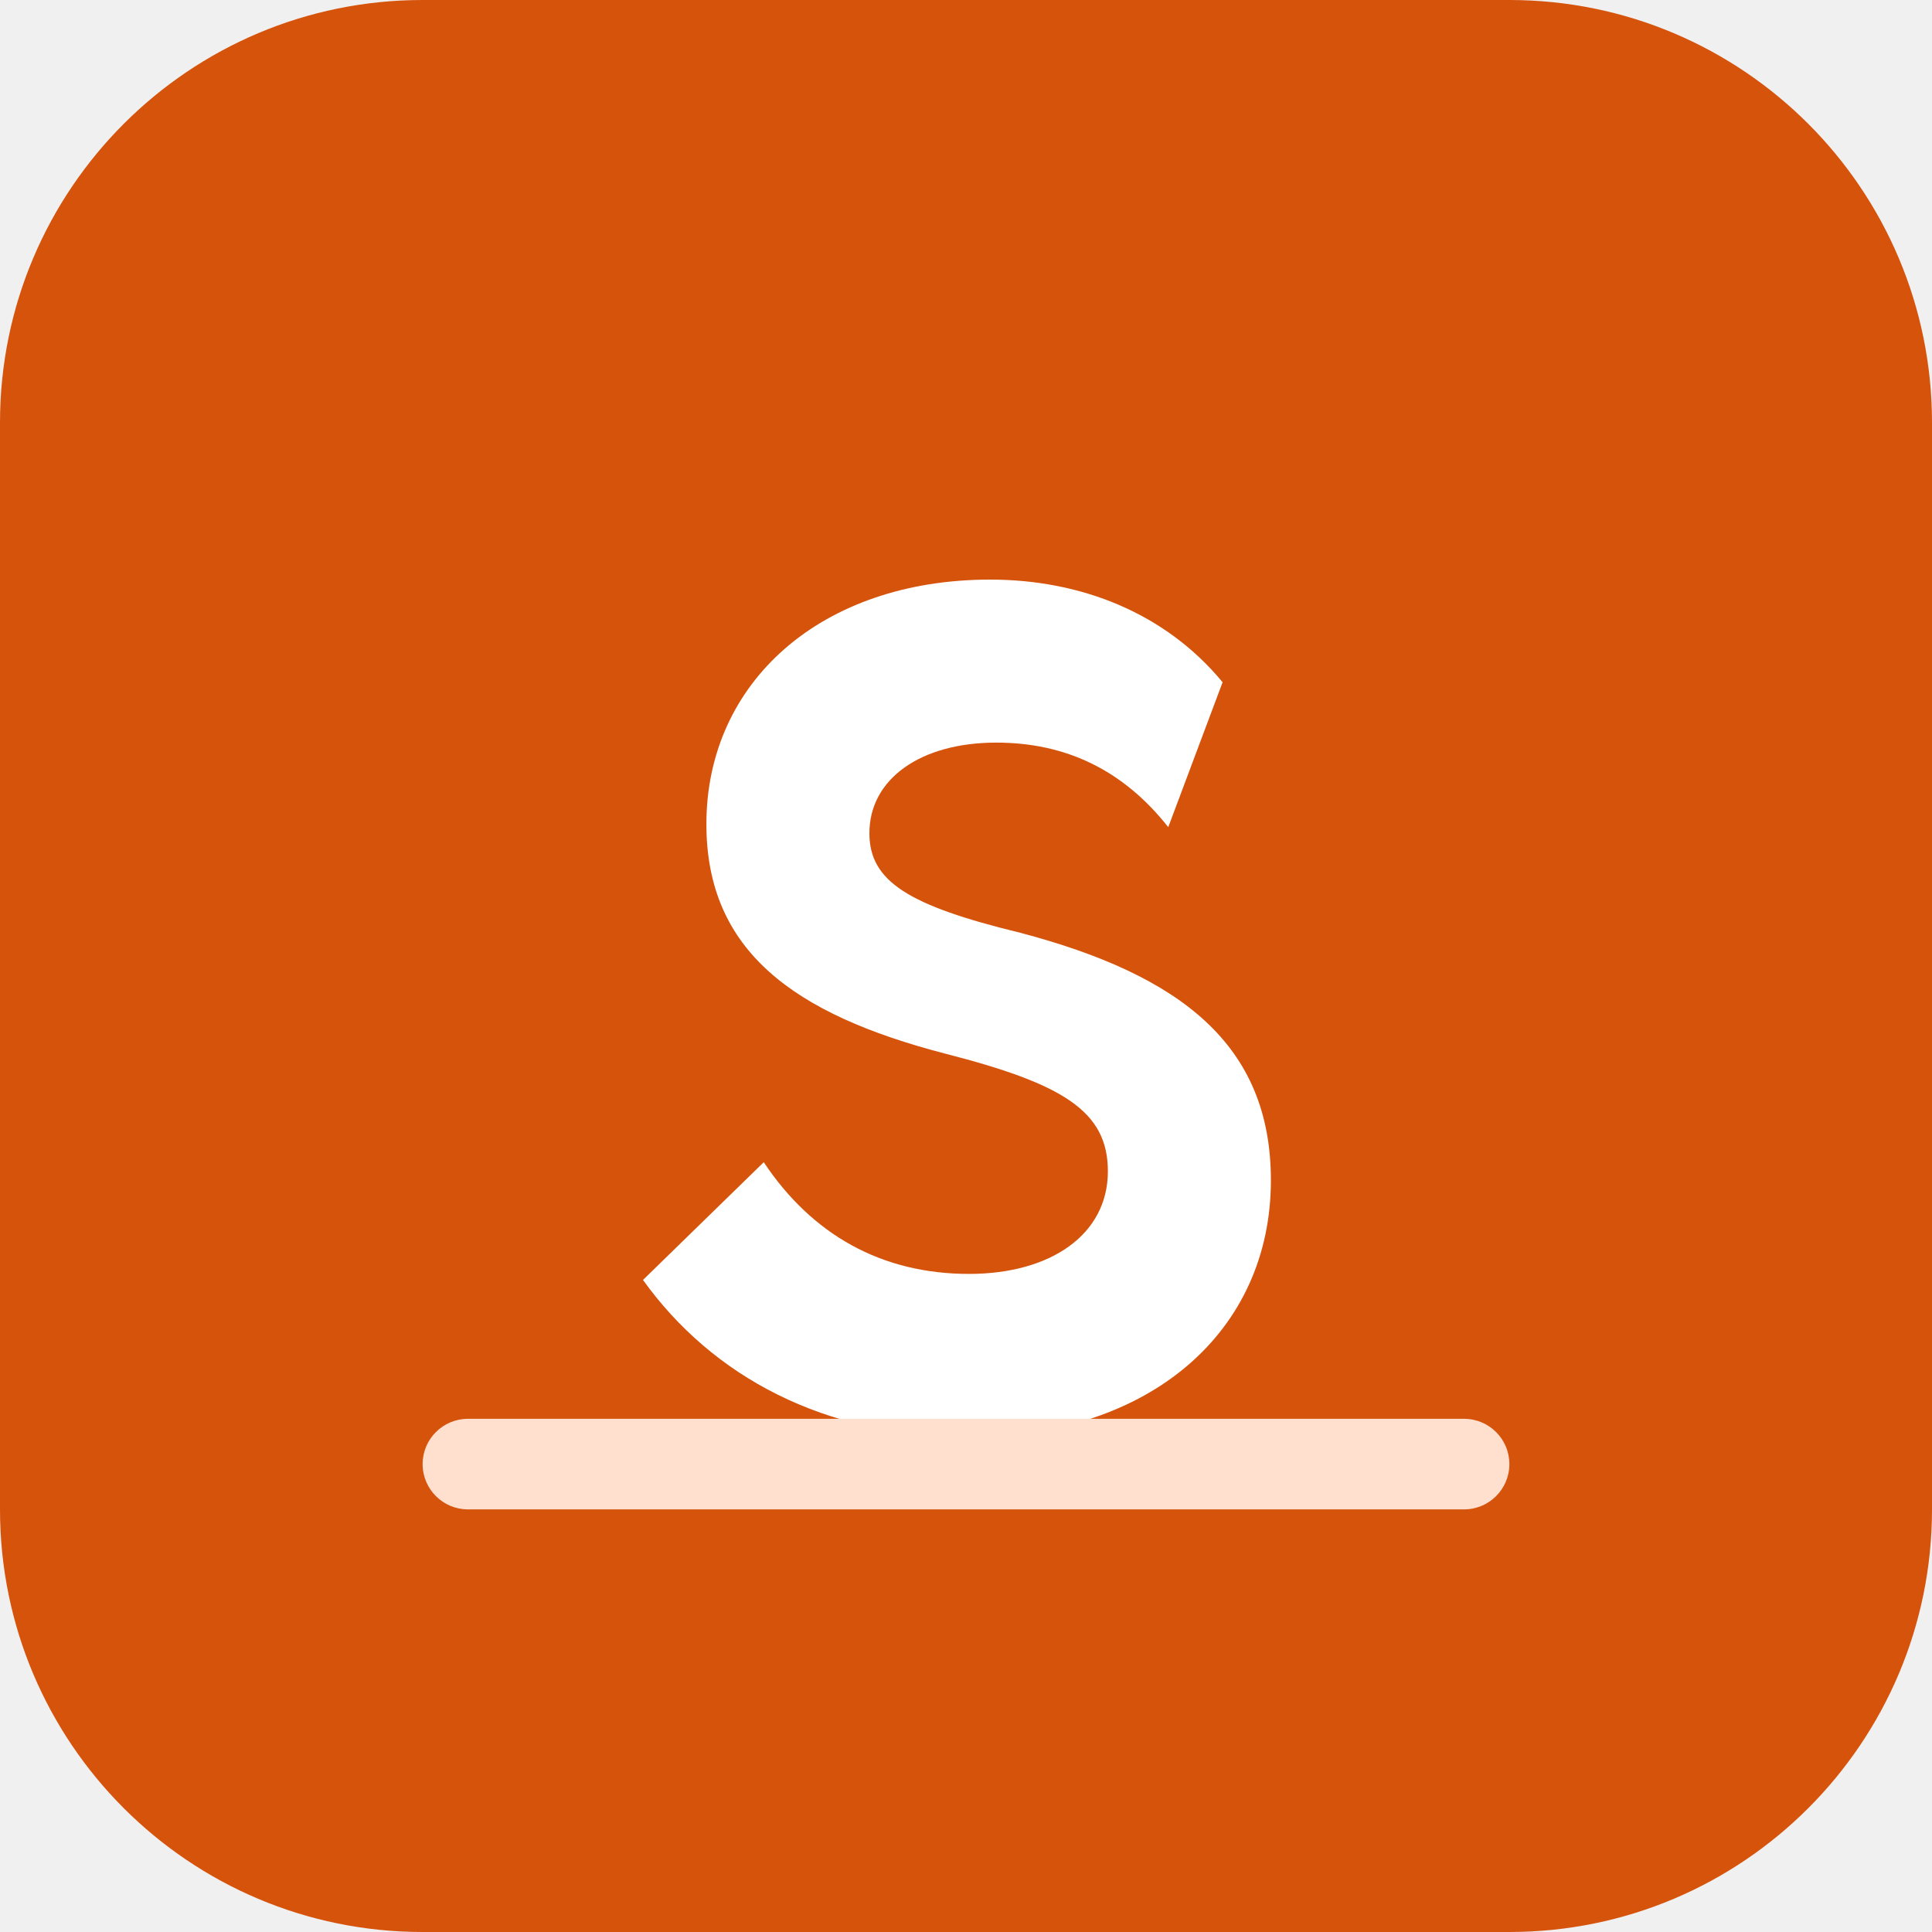
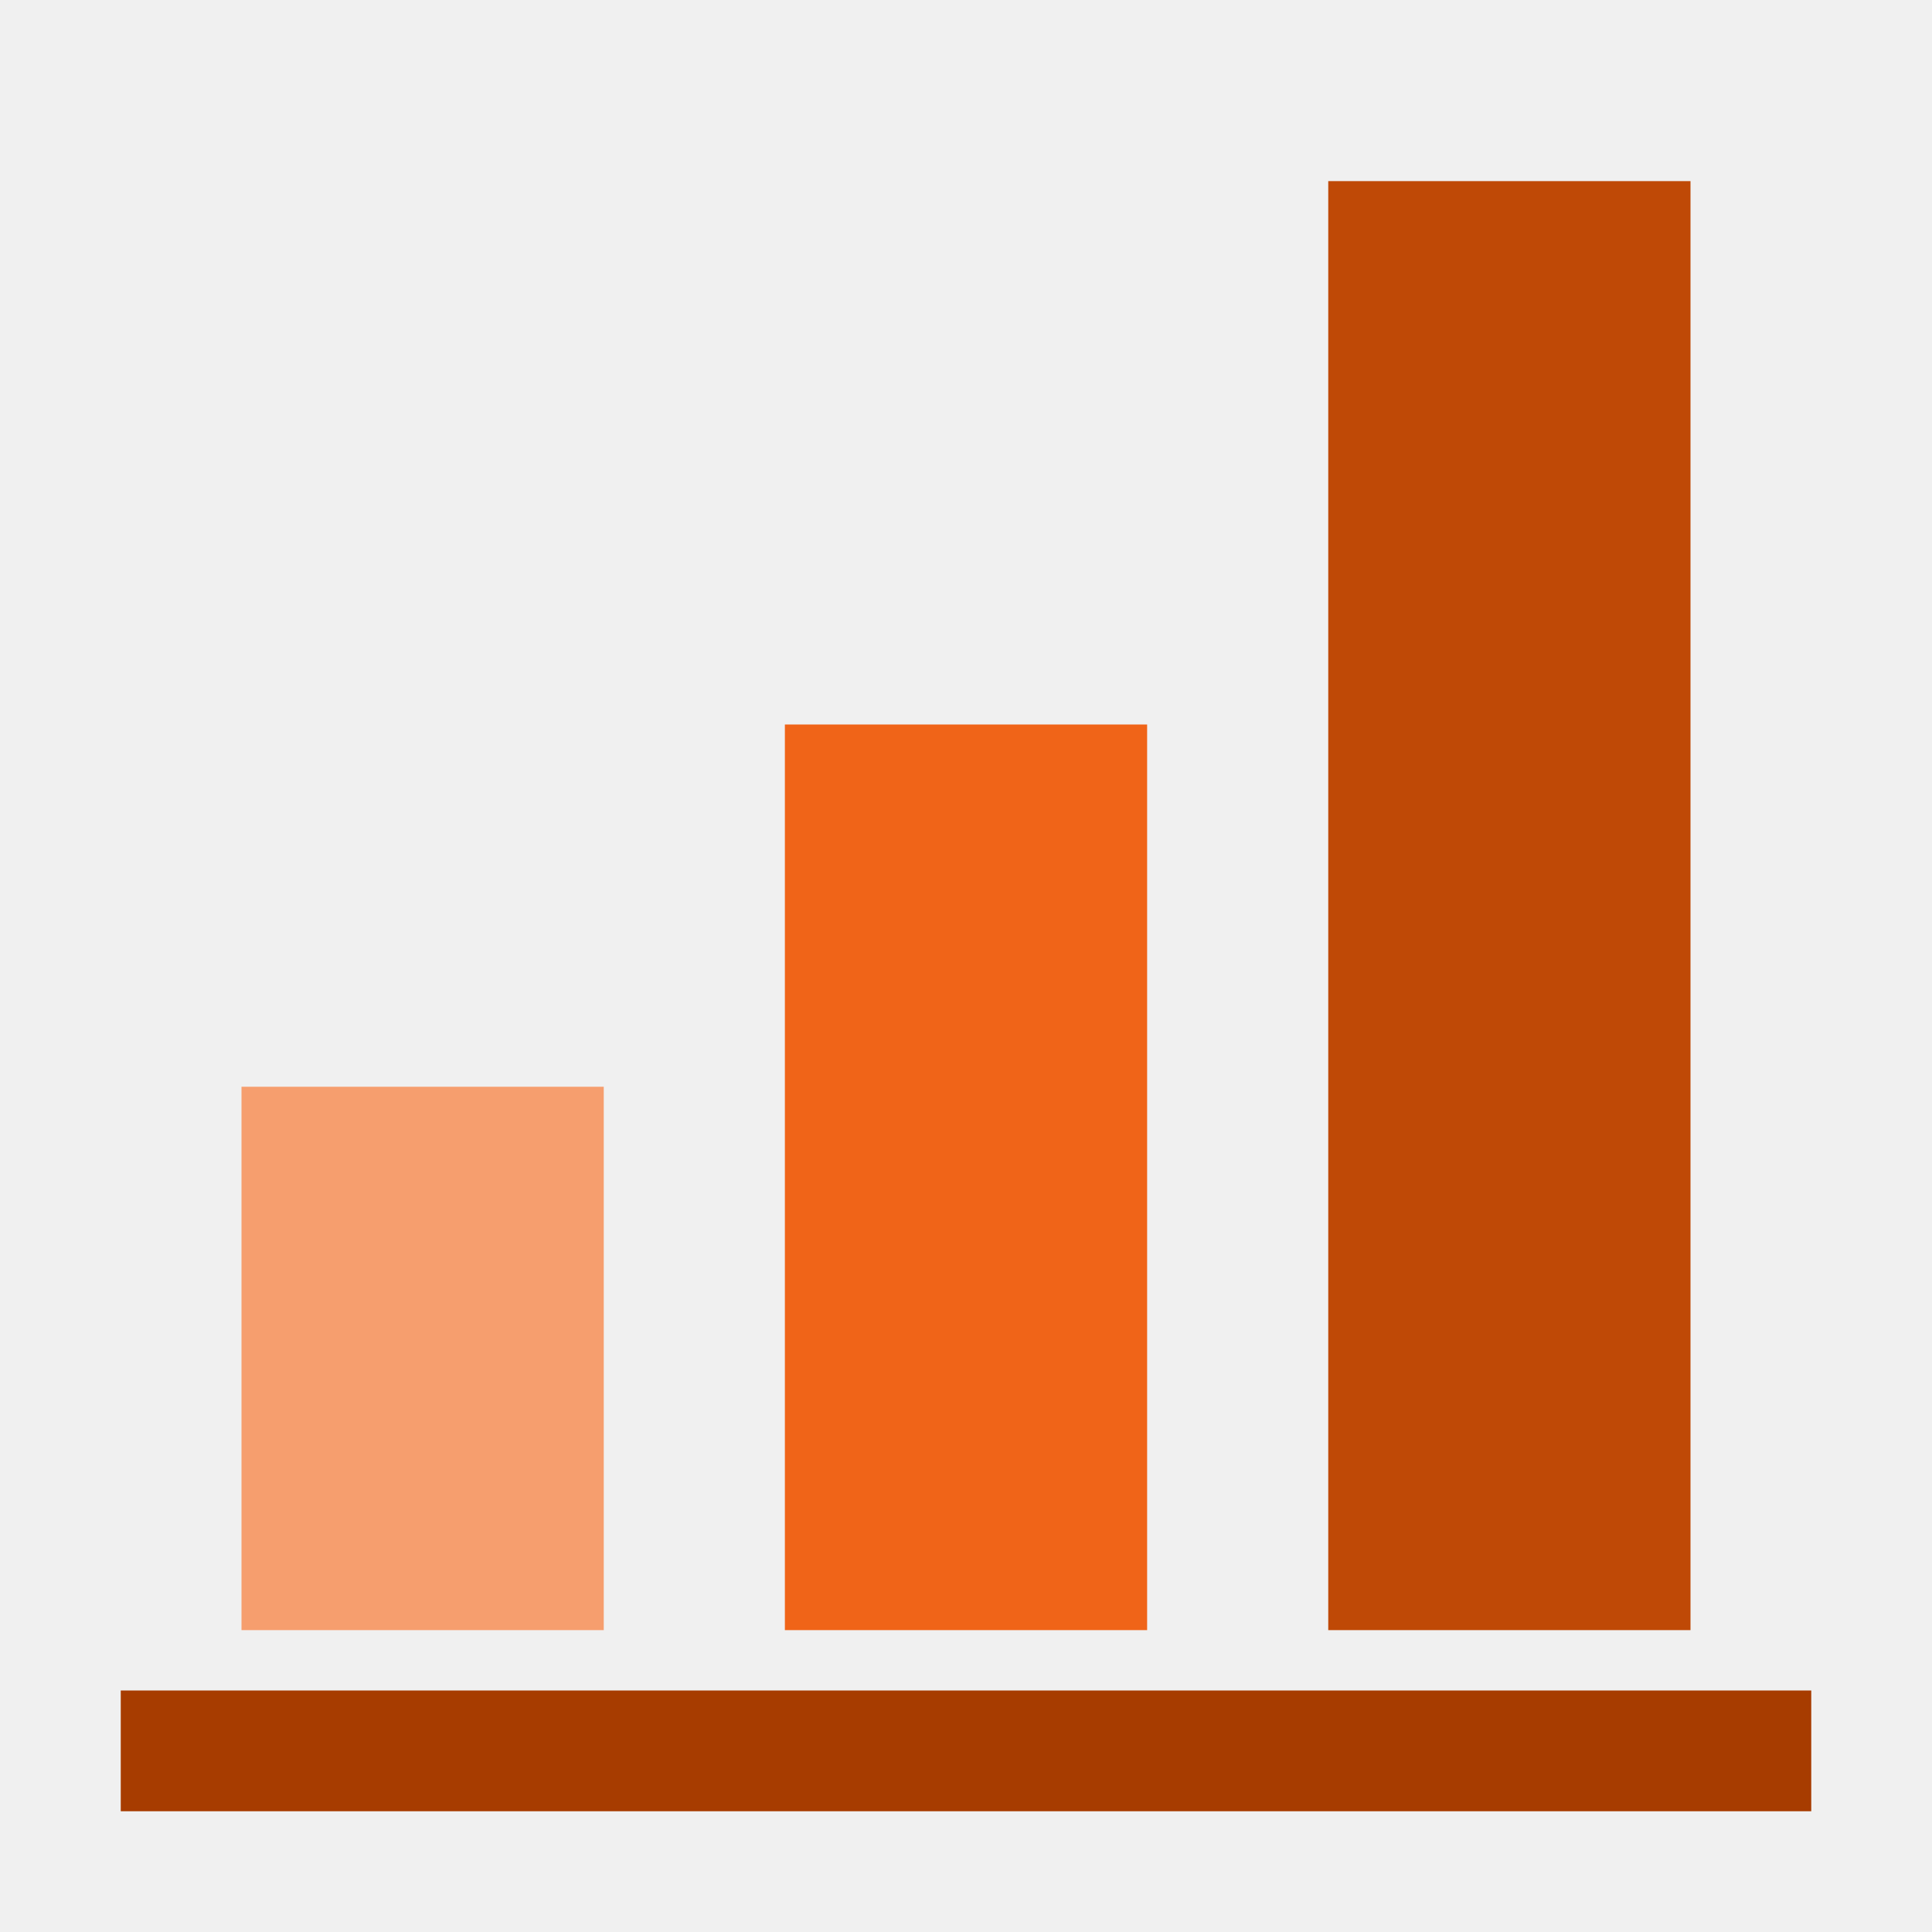
<svg xmlns="http://www.w3.org/2000/svg" viewBox="0 0 64 64">
-   <rect width="64" height="64" rx="14" fill="#d6530c" />
-   <path d="M40.5 22.6c-1.9-2.3-4.7-3.4-7.7-3.4-5.6 0-9.4 3.4-9.4 8.1 0 4.2 2.9 6.3 7.9 7.6 3.9 1 5.4 1.9 5.4 3.9 0 2.1-1.9 3.4-4.6 3.4-2.9 0-5.2-1.3-6.8-3.7l-4 3.9c2.3 3.2 6 5.2 10.8 5.2 6 0 10-3.5 10-8.5 0-4.5-3-6.8-8.3-8.2-3.7-.9-5-1.7-5-3.3 0-1.8 1.7-3 4.2-3 2.3 0 4.2.9 5.7 2.8z" fill="#fff" />
-   <rect x="14" y="47" width="36" height="3" rx="1.5" fill="#ffe0cf" />
+   <rect x="8" y="36" width="12" height="18" fill="#f69e6e" />
+   <rect x="26" y="24" width="12" height="30" fill="#f06418" />
+   <rect x="44" y="6" width="12" height="48" fill="#bf4906" />
+   <rect x="4" y="56" width="56" height="4" fill="#a73c00" />
</svg>
